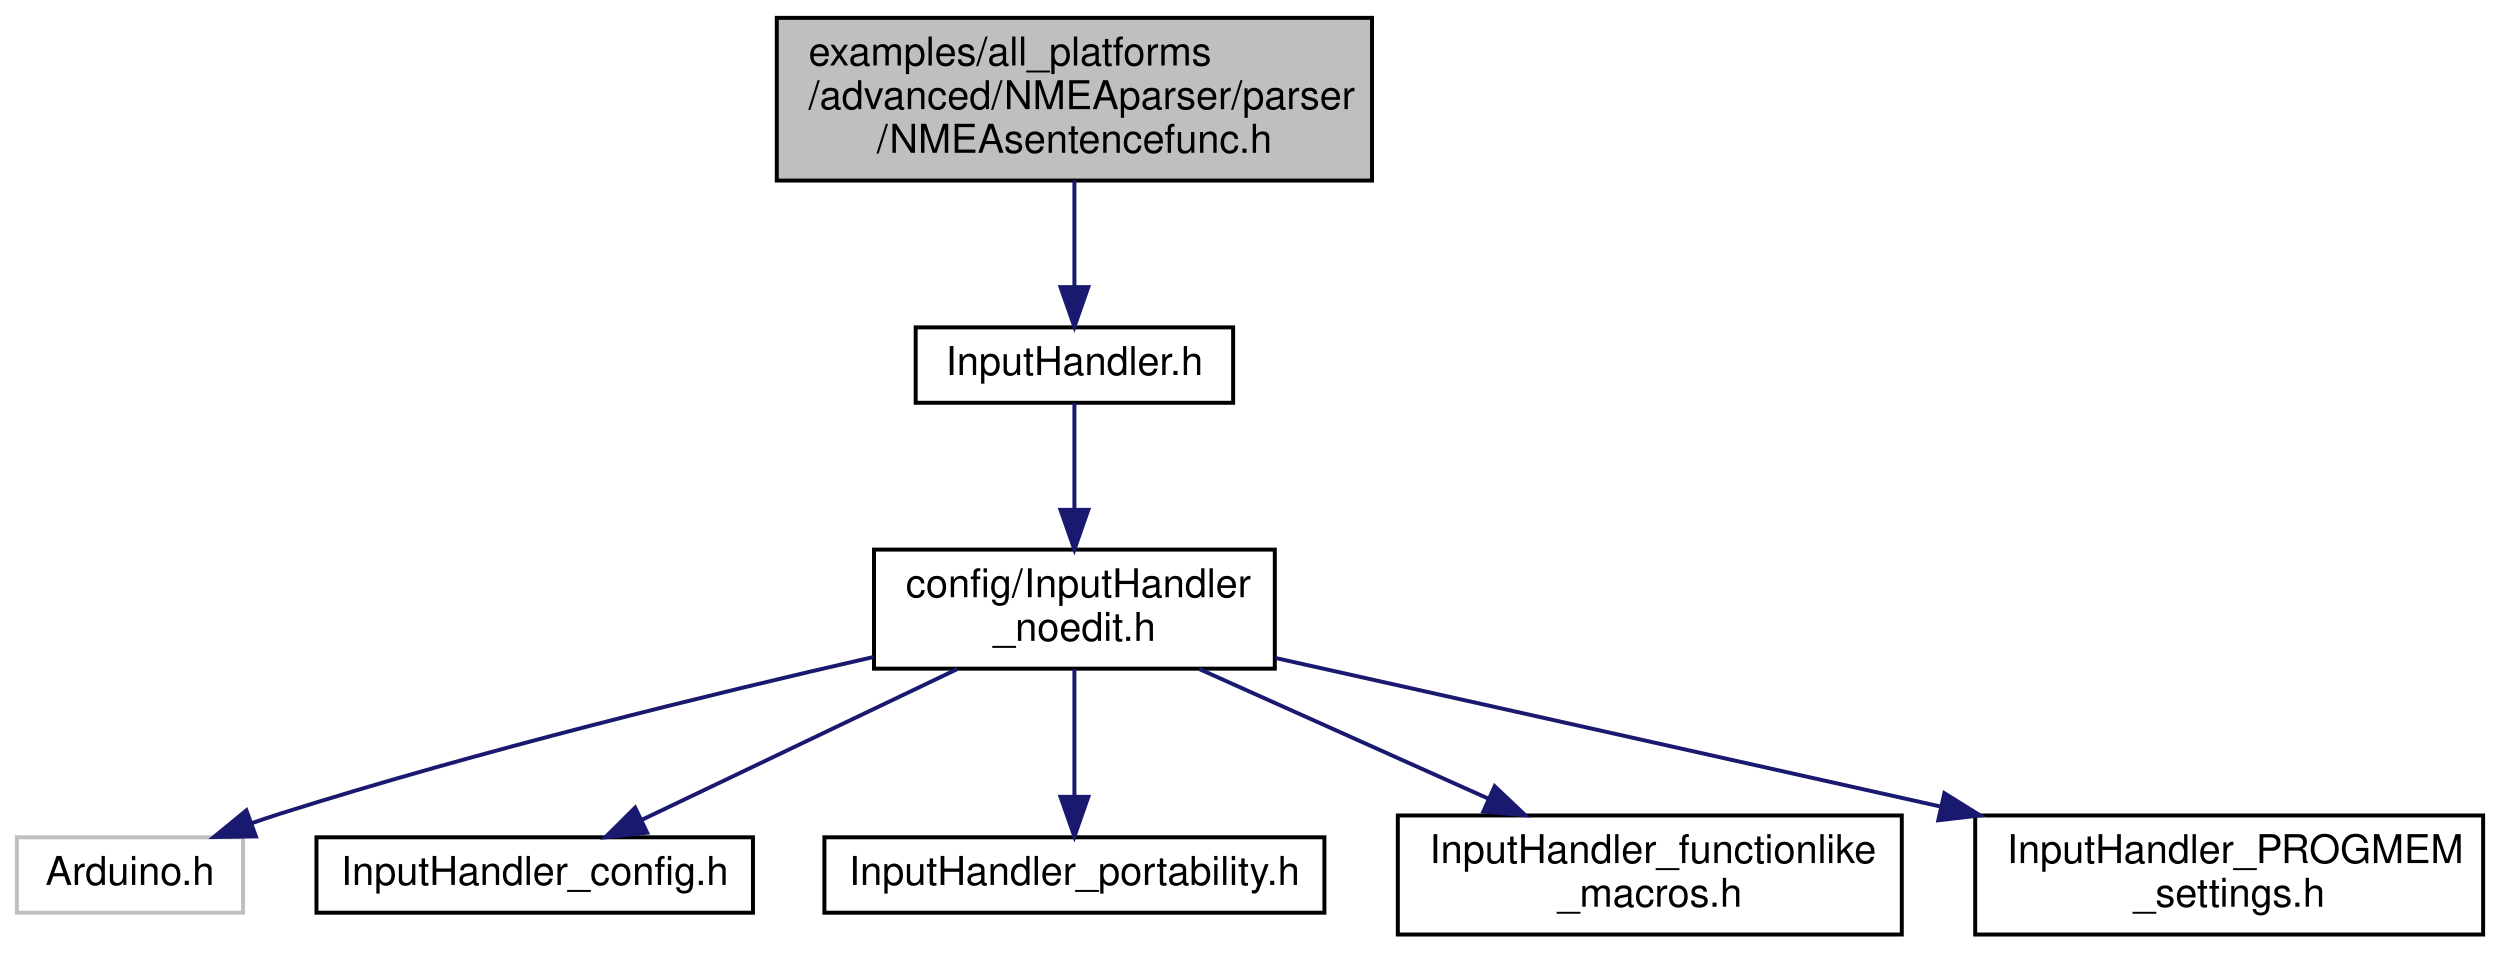
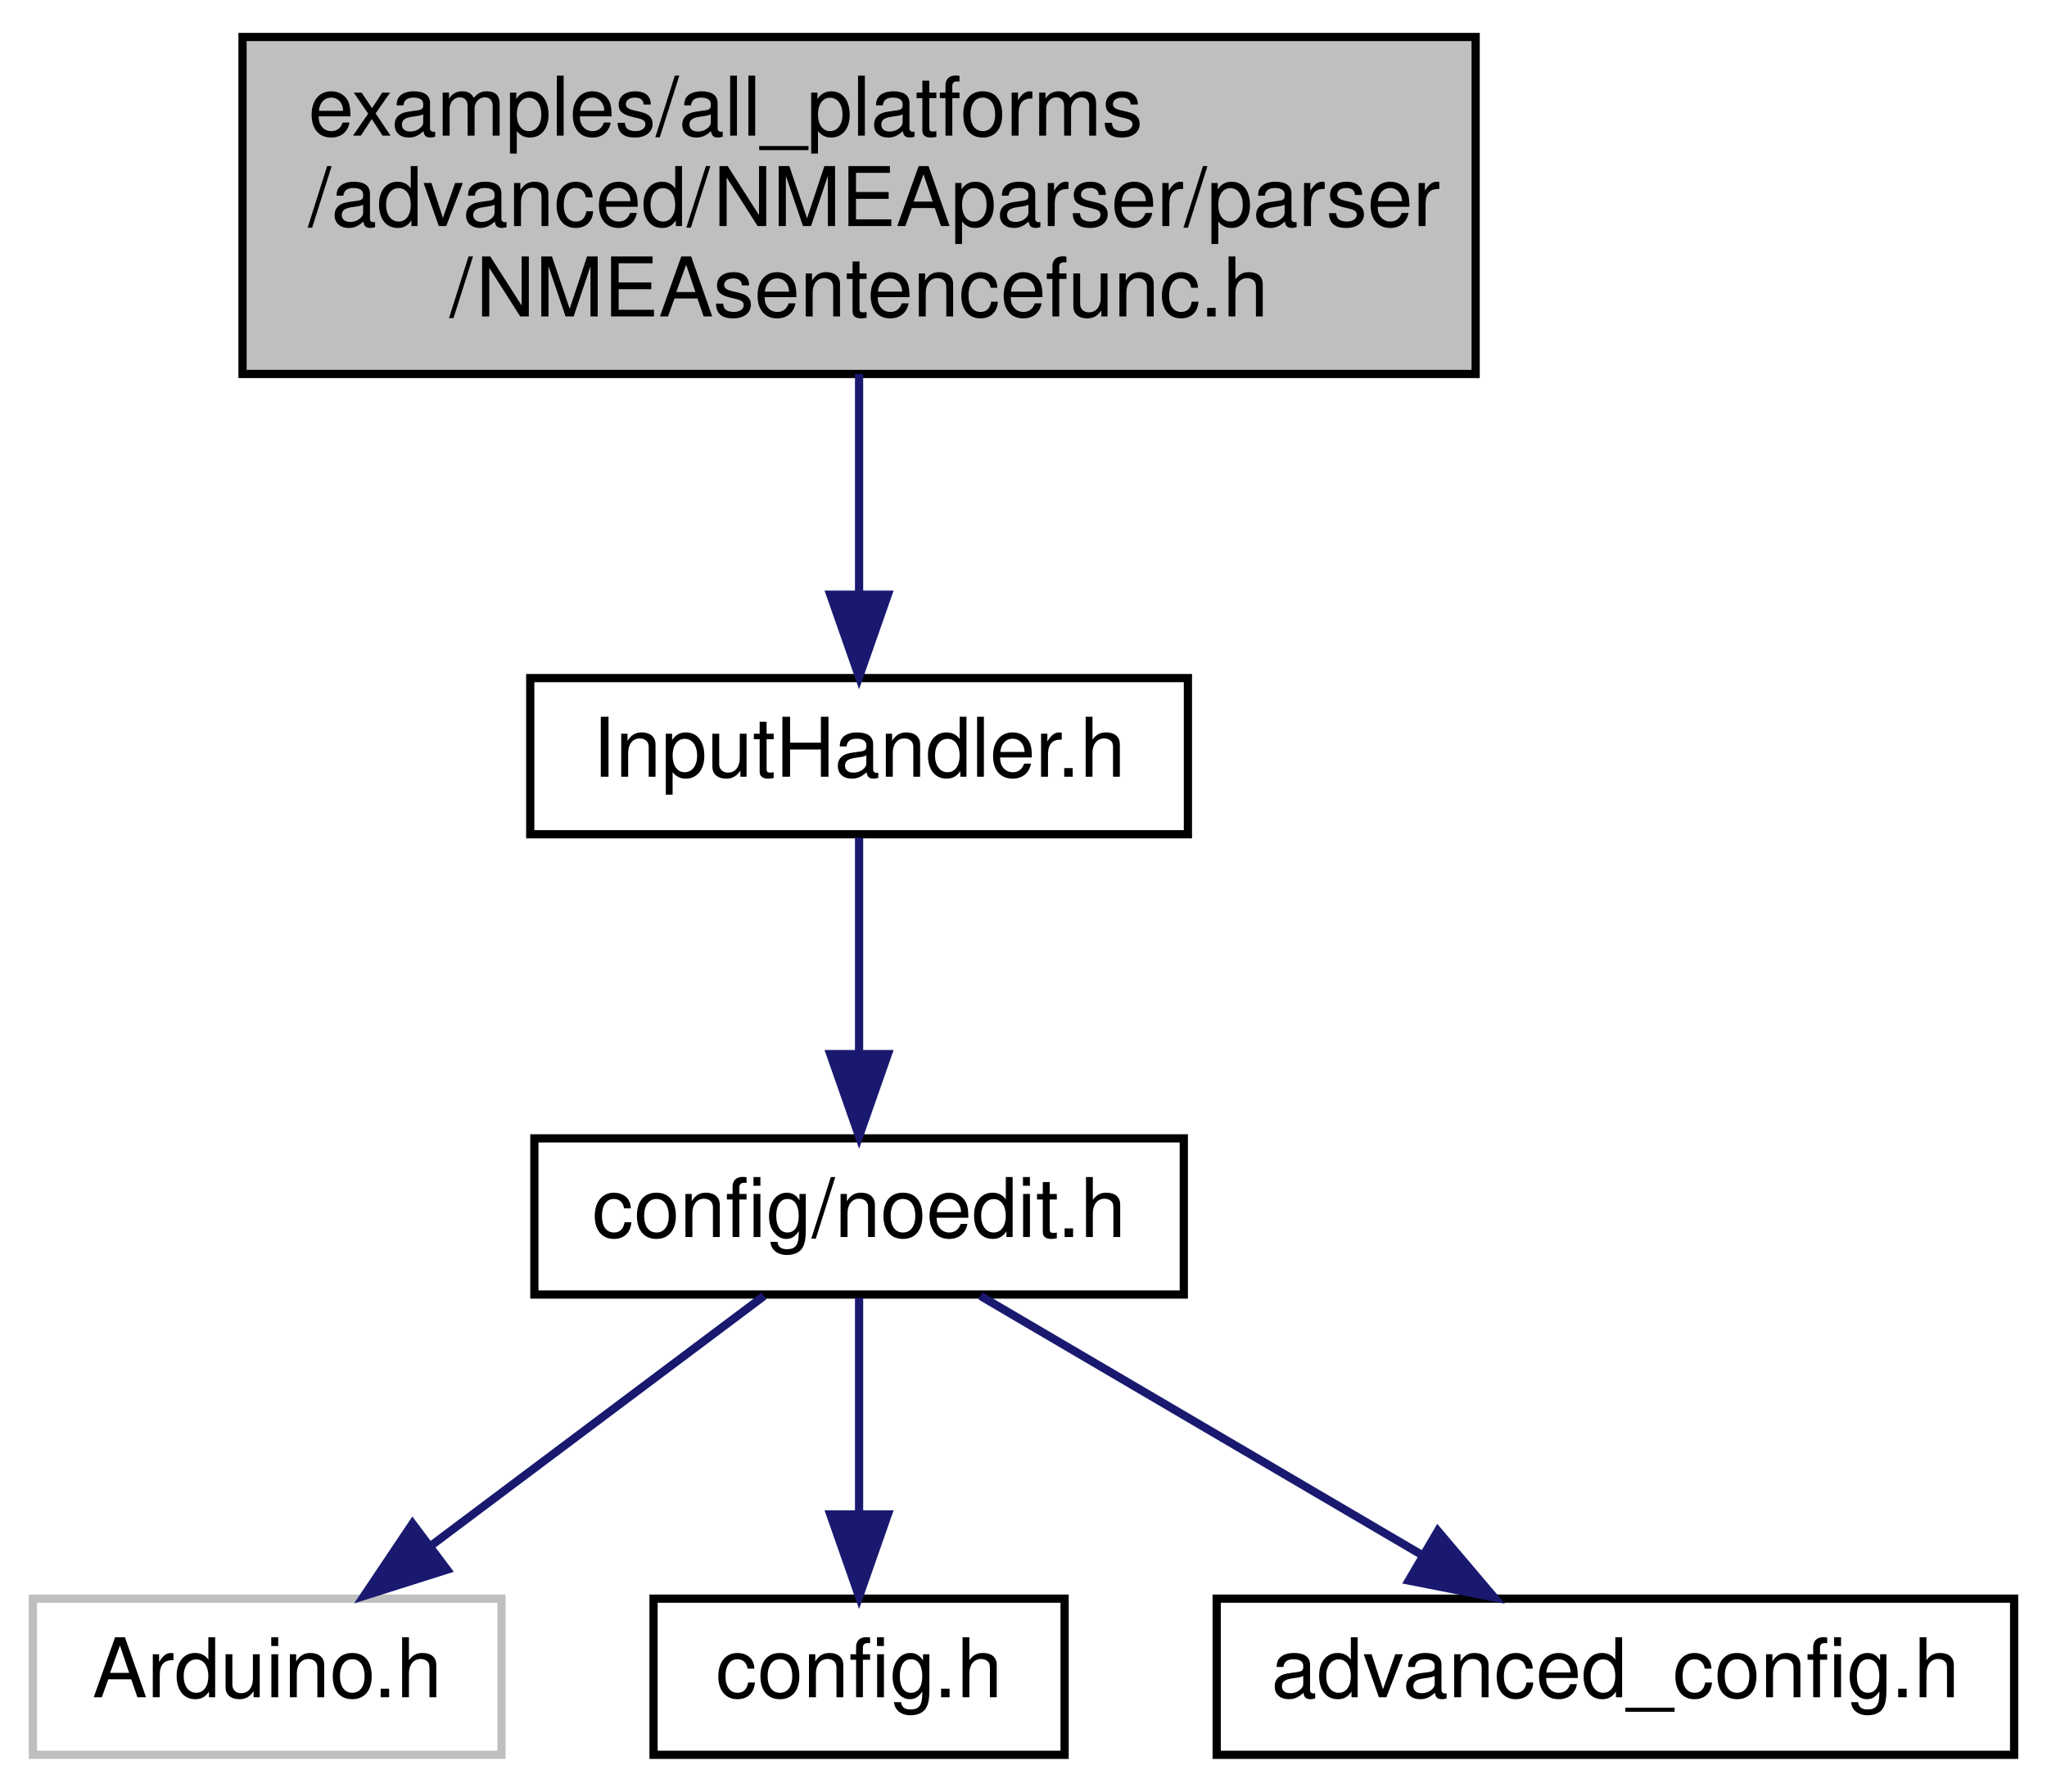
- <svg xmlns="http://www.w3.org/2000/svg" xmlns:xlink="http://www.w3.org/1999/xlink" width="630pt" height="240pt" viewBox="0.00 0.00 629.50 240.00">
-   <g id="graph0" class="graph" transform="scale(1 1) rotate(0) translate(4 236)">
+ <svg xmlns="http://www.w3.org/2000/svg" xmlns:xlink="http://www.w3.org/1999/xlink" width="249pt" height="218pt" viewBox="0.00 0.00 249.00 218.00">
+   <g id="graph0" class="graph" transform="scale(1 1) rotate(0) translate(4 214)">
    <g id="node1" class="node">
      <g id="a_node1">
        <a xlink:title="NMEA 0183 sentence functions.">
-           <polygon fill="#bfbfbf" stroke="black" points="191.5,-190.5 191.5,-231.5 341.5,-231.5 341.5,-190.5 191.5,-190.5" />
-           <text text-anchor="start" x="199.5" y="-219.5" font-family="Helvetica,sans-Serif" font-size="10.00">examples/all_platforms</text>
-           <text text-anchor="start" x="199.5" y="-208.5" font-family="Helvetica,sans-Serif" font-size="10.00">/advanced/NMEAparser/parser</text>
-           <text text-anchor="middle" x="266.5" y="-197.5" font-family="Helvetica,sans-Serif" font-size="10.00">/NMEAsentencefunc.h</text>
+           <polygon fill="#bfbfbf" stroke="black" points="25.5,-168.5 25.5,-209.5 175.5,-209.5 175.5,-168.5 25.5,-168.5" />
+           <text text-anchor="start" x="33.5" y="-197.5" font-family="Helvetica,sans-Serif" font-size="10.00">examples/all_platforms</text>
+           <text text-anchor="start" x="33.5" y="-186.5" font-family="Helvetica,sans-Serif" font-size="10.00">/advanced/NMEAparser/parser</text>
+           <text text-anchor="middle" x="100.5" y="-175.5" font-family="Helvetica,sans-Serif" font-size="10.00">/NMEAsentencefunc.h</text>
        </a>
      </g>
    </g>
    <g id="node2" class="node">
      <g id="a_node2">
        <a xlink:href="../../df/dec/_input_handler_8h.html" target="_top" xlink:title="InputHandler library header file.">
-           <polygon fill="none" stroke="black" points="226.5,-134.5 226.5,-153.5 306.5,-153.5 306.5,-134.5 226.5,-134.5" />
-           <text text-anchor="middle" x="266.5" y="-141.5" font-family="Helvetica,sans-Serif" font-size="10.00">InputHandler.h</text>
+           <polygon fill="none" stroke="black" points="60.5,-112.5 60.5,-131.5 140.5,-131.5 140.5,-112.5 60.5,-112.5" />
+           <text text-anchor="middle" x="100.5" y="-119.5" font-family="Helvetica,sans-Serif" font-size="10.00">InputHandler.h</text>
        </a>
      </g>
    </g>
    <g id="edge1" class="edge">
-       <path fill="none" stroke="midnightblue" d="M266.5,-190.5C266.5,-182.07 266.5,-172.24 266.5,-163.87" />
-       <polygon fill="midnightblue" stroke="midnightblue" points="270,-163.65 266.5,-153.65 263,-163.65 270,-163.65" />
+       <path fill="none" stroke="midnightblue" d="M100.5,-168.5C100.5,-160.07 100.5,-150.24 100.5,-141.87" />
+       <polygon fill="midnightblue" stroke="midnightblue" points="104,-141.65 100.5,-131.65 97,-141.65 104,-141.65" />
    </g>
    <g id="node3" class="node">
      <g id="a_node3">
-         <a xlink:href="../../d3/dfb/_input_handler__noedit_8h.html" target="_top" xlink:title="InputHandler library C includes, buffer sizing macros.">
-           <polygon fill="none" stroke="black" points="216,-67.5 216,-97.5 317,-97.5 317,-67.5 216,-67.5" />
-           <text text-anchor="start" x="224" y="-85.5" font-family="Helvetica,sans-Serif" font-size="10.00">config/InputHandler</text>
-           <text text-anchor="middle" x="266.5" y="-74.5" font-family="Helvetica,sans-Serif" font-size="10.00">_noedit.h</text>
+         <a xlink:href="../../da/dc7/noedit_8h.html" target="_top" xlink:title="InputHandler library C includes.">
+           <polygon fill="none" stroke="black" points="61,-56.5 61,-75.5 140,-75.5 140,-56.5 61,-56.5" />
+           <text text-anchor="middle" x="100.5" y="-63.5" font-family="Helvetica,sans-Serif" font-size="10.00">config/noedit.h</text>
        </a>
      </g>
    </g>
    <g id="edge2" class="edge">
-       <path fill="none" stroke="midnightblue" d="M266.5,-134.48C266.5,-127.47 266.5,-117.19 266.5,-107.7" />
-       <polygon fill="midnightblue" stroke="midnightblue" points="270,-107.52 266.5,-97.52 263,-107.52 270,-107.52" />
+       <path fill="none" stroke="midnightblue" d="M100.5,-112.08C100.5,-105.01 100.5,-94.86 100.5,-85.99" />
+       <polygon fill="midnightblue" stroke="midnightblue" points="104,-85.75 100.5,-75.75 97,-85.75 104,-85.75" />
    </g>
    <g id="node4" class="node">
      <g id="a_node4">
        <a xlink:title=" ">
-           <polygon fill="none" stroke="#bfbfbf" points="0,-6 0,-25 57,-25 57,-6 0,-6" />
-           <text text-anchor="middle" x="28.5" y="-13" font-family="Helvetica,sans-Serif" font-size="10.00">Arduino.h</text>
+           <polygon fill="none" stroke="#bfbfbf" points="0,-0.5 0,-19.5 57,-19.5 57,-0.5 0,-0.5" />
+           <text text-anchor="middle" x="28.5" y="-7.5" font-family="Helvetica,sans-Serif" font-size="10.00">Arduino.h</text>
        </a>
      </g>
    </g>
    <g id="edge3" class="edge">
-       <path fill="none" stroke="midnightblue" d="M215.9,-70.45C175.19,-61.15 116.7,-46.86 66.5,-31 64.08,-30.24 61.6,-29.4 59.11,-28.53" />
-       <polygon fill="midnightblue" stroke="midnightblue" points="60.24,-25.22 49.65,-25.07 57.84,-31.79 60.24,-25.22" />
+       <path fill="none" stroke="midnightblue" d="M88.93,-56.32C78.08,-48.18 61.62,-35.84 48.62,-26.09" />
+       <polygon fill="midnightblue" stroke="midnightblue" points="50.38,-23.03 40.28,-19.83 46.18,-28.63 50.38,-23.03" />
    </g>
    <g id="node5" class="node">
      <g id="a_node5">
-         <a xlink:href="../../dd/d4e/_input_handler__config_8h.html" target="_top" xlink:title="InputHandler library user configurable items.">
-           <polygon fill="none" stroke="black" points="75.5,-6 75.5,-25 185.5,-25 185.5,-6 75.5,-6" />
-           <text text-anchor="middle" x="130.5" y="-13" font-family="Helvetica,sans-Serif" font-size="10.00">InputHandler_config.h</text>
+         <a xlink:href="../../db/d16/config_8h.html" target="_top" xlink:title=" ">
+           <polygon fill="none" stroke="black" points="75.5,-0.5 75.5,-19.5 125.5,-19.5 125.5,-0.5 75.5,-0.5" />
+           <text text-anchor="middle" x="100.5" y="-7.5" font-family="Helvetica,sans-Serif" font-size="10.00">config.h</text>
        </a>
      </g>
    </g>
    <g id="edge4" class="edge">
-       <path fill="none" stroke="midnightblue" d="M236.99,-67.4C213.34,-56.09 180.42,-40.36 157.47,-29.39" />
-       <polygon fill="midnightblue" stroke="midnightblue" points="158.83,-26.16 148.3,-25.01 155.81,-32.48 158.83,-26.16" />
+       <path fill="none" stroke="midnightblue" d="M100.5,-56.08C100.5,-49.01 100.5,-38.86 100.5,-29.99" />
+       <polygon fill="midnightblue" stroke="midnightblue" points="104,-29.75 100.5,-19.75 97,-29.75 104,-29.75" />
    </g>
    <g id="node6" class="node">
      <g id="a_node6">
-         <a xlink:href="../../d3/dcd/_input_handler__portability_8h.html" target="_top" xlink:title="InputHandler library portability directives.">
-           <polygon fill="none" stroke="black" points="203.5,-6 203.5,-25 329.5,-25 329.5,-6 203.5,-6" />
-           <text text-anchor="middle" x="266.5" y="-13" font-family="Helvetica,sans-Serif" font-size="10.00">InputHandler_portability.h</text>
+         <a xlink:href="../../d5/d4a/advanced__config_8h.html" target="_top" xlink:title="InputHandler library advanced user settings.">
+           <polygon fill="none" stroke="black" points="144,-0.5 144,-19.5 241,-19.5 241,-0.5 144,-0.5" />
+           <text text-anchor="middle" x="192.5" y="-7.5" font-family="Helvetica,sans-Serif" font-size="10.00">advanced_config.h</text>
        </a>
      </g>
    </g>
    <g id="edge5" class="edge">
-       <path fill="none" stroke="midnightblue" d="M266.5,-67.4C266.5,-58.06 266.5,-45.71 266.5,-35.52" />
-       <polygon fill="midnightblue" stroke="midnightblue" points="270,-35.19 266.5,-25.19 263,-35.19 270,-35.19" />
-     </g>
-     <g id="node7" class="node">
-       <g id="a_node7">
-         <a xlink:href="../../d1/d39/_input_handler__functionlike__macros_8h.html" target="_top" xlink:title="InputHandler library function-like macros.">
-           <polygon fill="none" stroke="black" points="348,-0.5 348,-30.5 475,-30.5 475,-0.5 348,-0.5" />
-           <text text-anchor="start" x="356" y="-18.5" font-family="Helvetica,sans-Serif" font-size="10.00">InputHandler_functionlike</text>
-           <text text-anchor="middle" x="411.5" y="-7.5" font-family="Helvetica,sans-Serif" font-size="10.00">_macros.h</text>
-         </a>
-       </g>
-     </g>
-     <g id="edge6" class="edge">
-       <path fill="none" stroke="midnightblue" d="M297.96,-67.4C319.34,-57.81 347.81,-45.05 370.9,-34.7" />
-       <polygon fill="midnightblue" stroke="midnightblue" points="372.41,-37.86 380.1,-30.58 369.54,-31.47 372.41,-37.86" />
-     </g>
-     <g id="node8" class="node">
-       <g id="a_node8">
-         <a xlink:href="../../df/d25/_input_handler___p_r_o_g_m_e_m__settings_8h.html" target="_top" xlink:title="InputHandler library PROGMEM settings.">
-           <polygon fill="none" stroke="black" points="493.5,-0.5 493.5,-30.5 621.5,-30.5 621.5,-0.5 493.5,-0.5" />
-           <text text-anchor="start" x="501.5" y="-18.5" font-family="Helvetica,sans-Serif" font-size="10.00">InputHandler_PROGMEM</text>
-           <text text-anchor="middle" x="557.5" y="-7.5" font-family="Helvetica,sans-Serif" font-size="10.00">_settings.h</text>
-         </a>
-       </g>
-     </g>
-     <g id="edge7" class="edge">
-       <path fill="none" stroke="midnightblue" d="M317.19,-70.18C363.54,-59.82 432.63,-44.39 484.85,-32.73" />
-       <polygon fill="midnightblue" stroke="midnightblue" points="485.73,-36.12 494.73,-30.52 484.2,-29.29 485.73,-36.12" />
+       <path fill="none" stroke="midnightblue" d="M115.28,-56.32C129.77,-47.82 152.07,-34.73 168.99,-24.8" />
+       <polygon fill="midnightblue" stroke="midnightblue" points="170.9,-27.74 177.76,-19.65 167.36,-21.7 170.9,-27.74" />
    </g>
  </g>
</svg>
